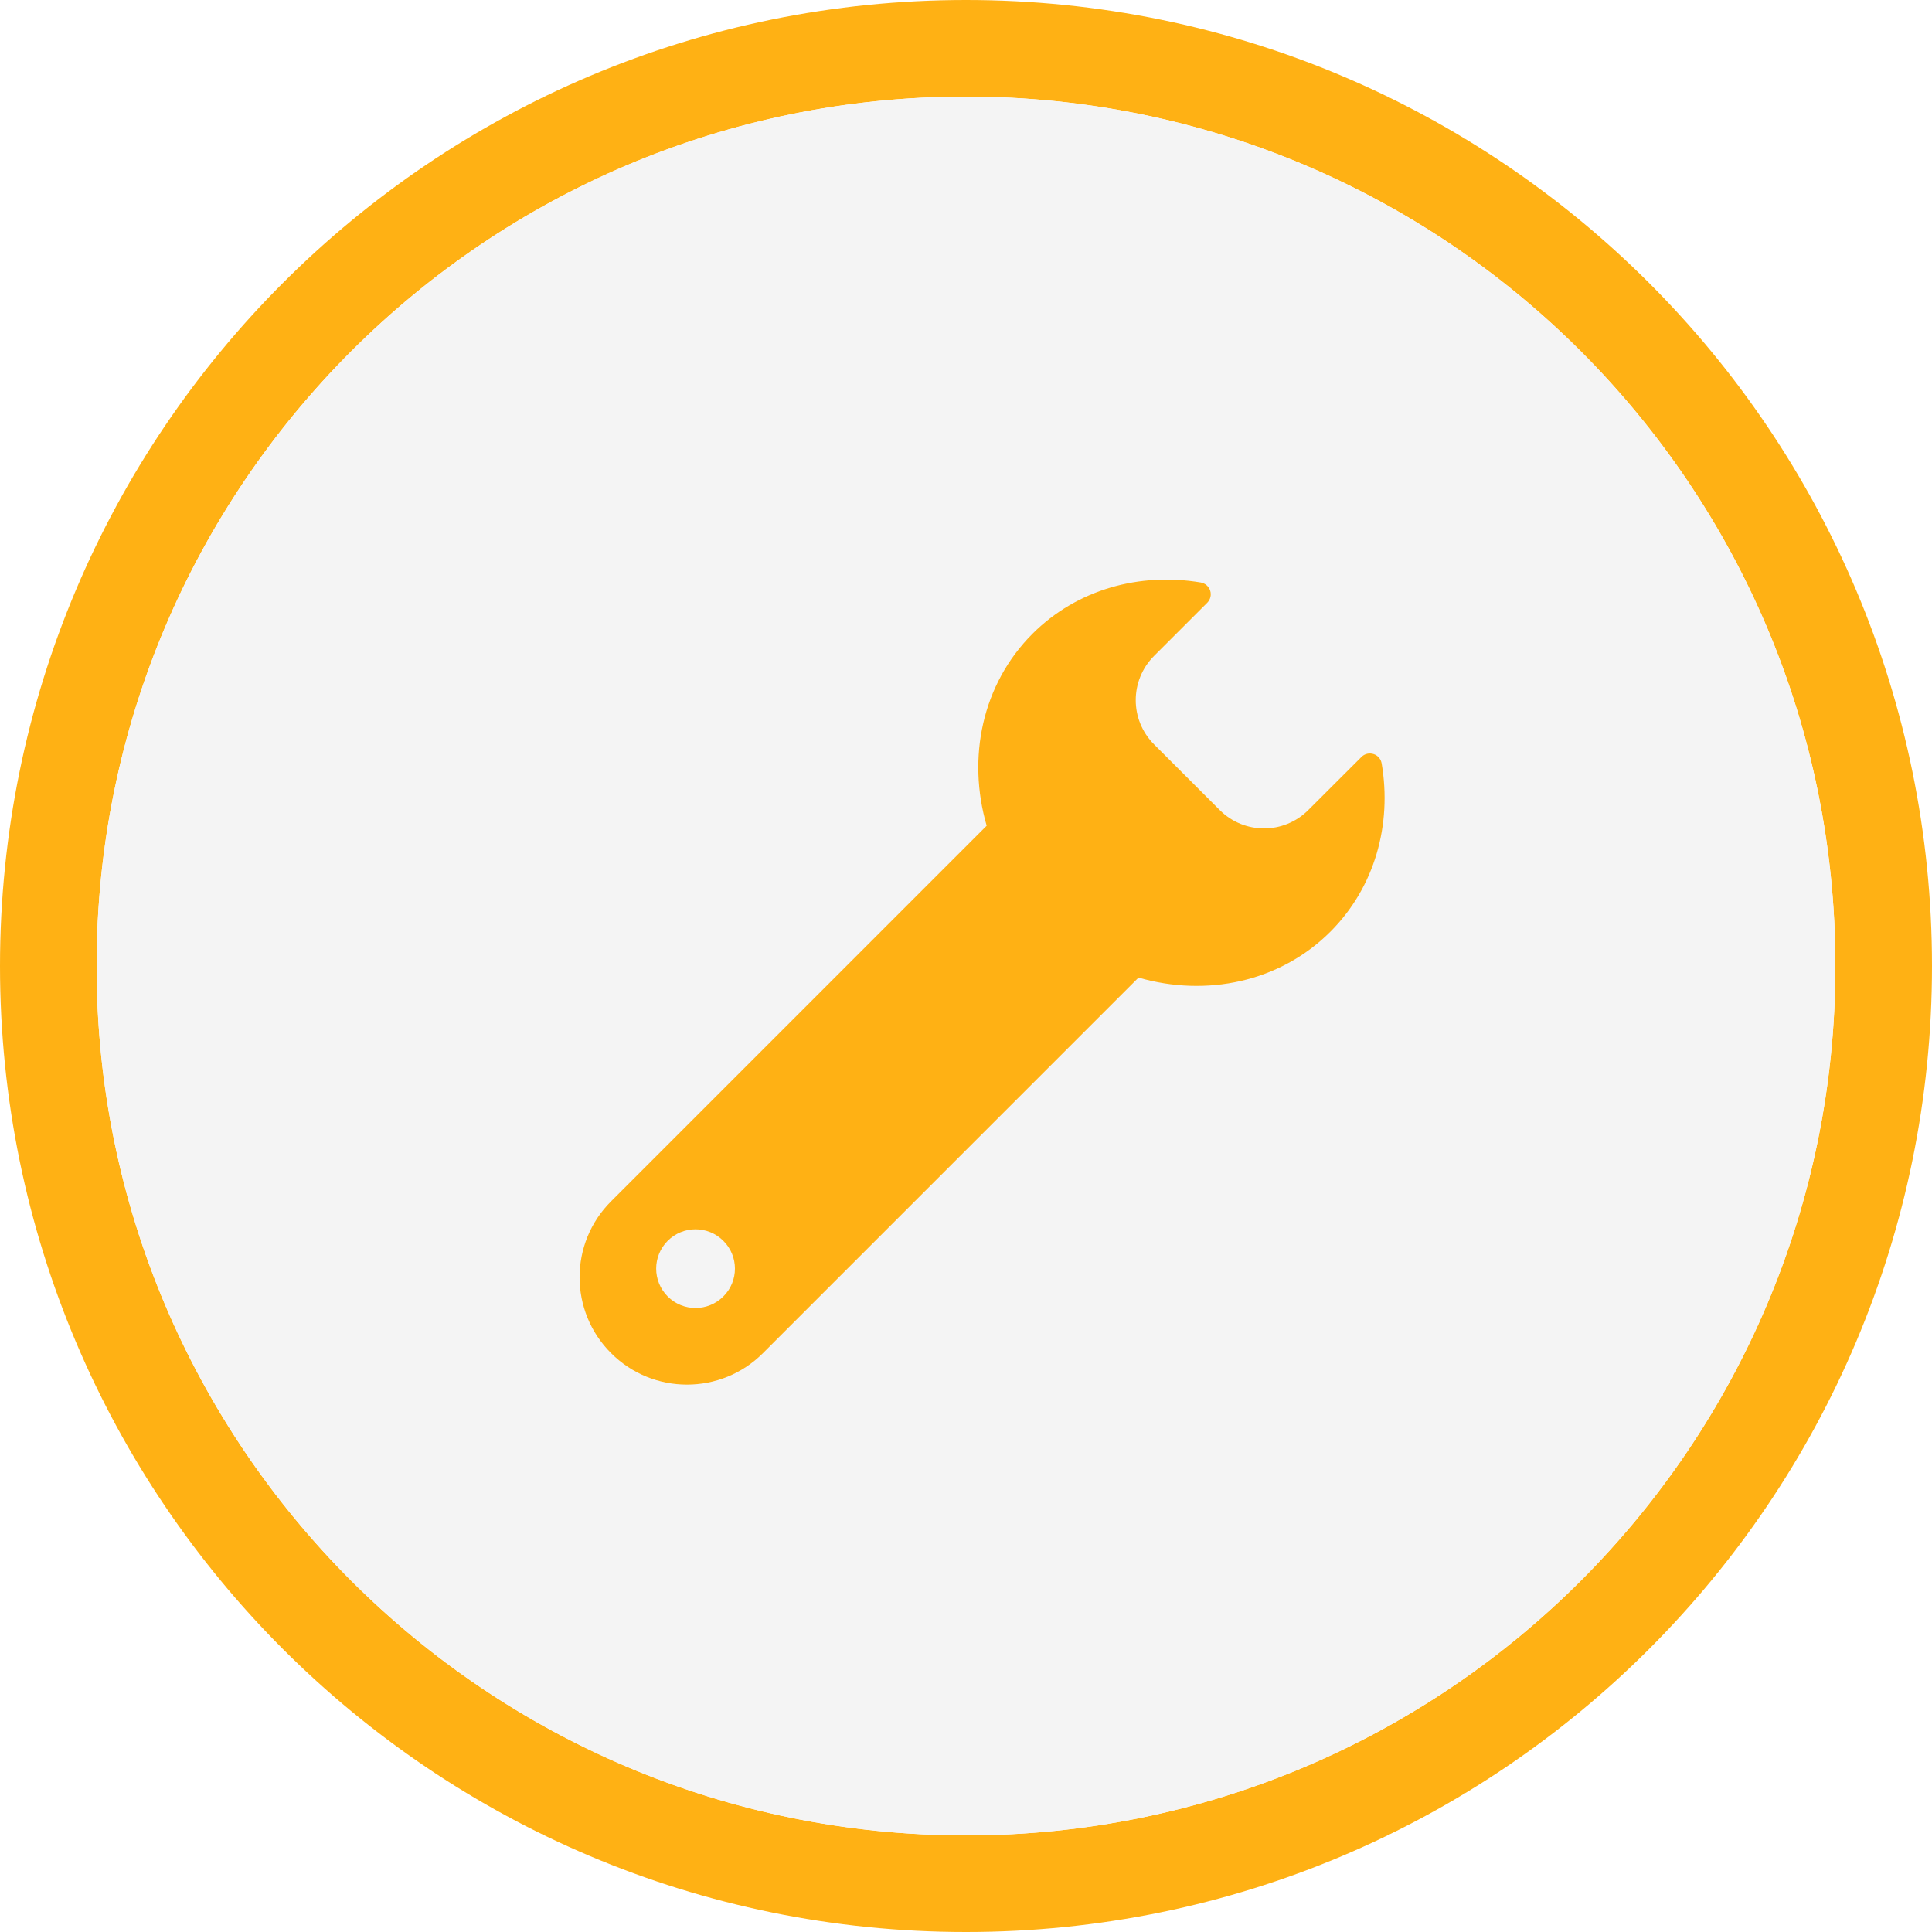
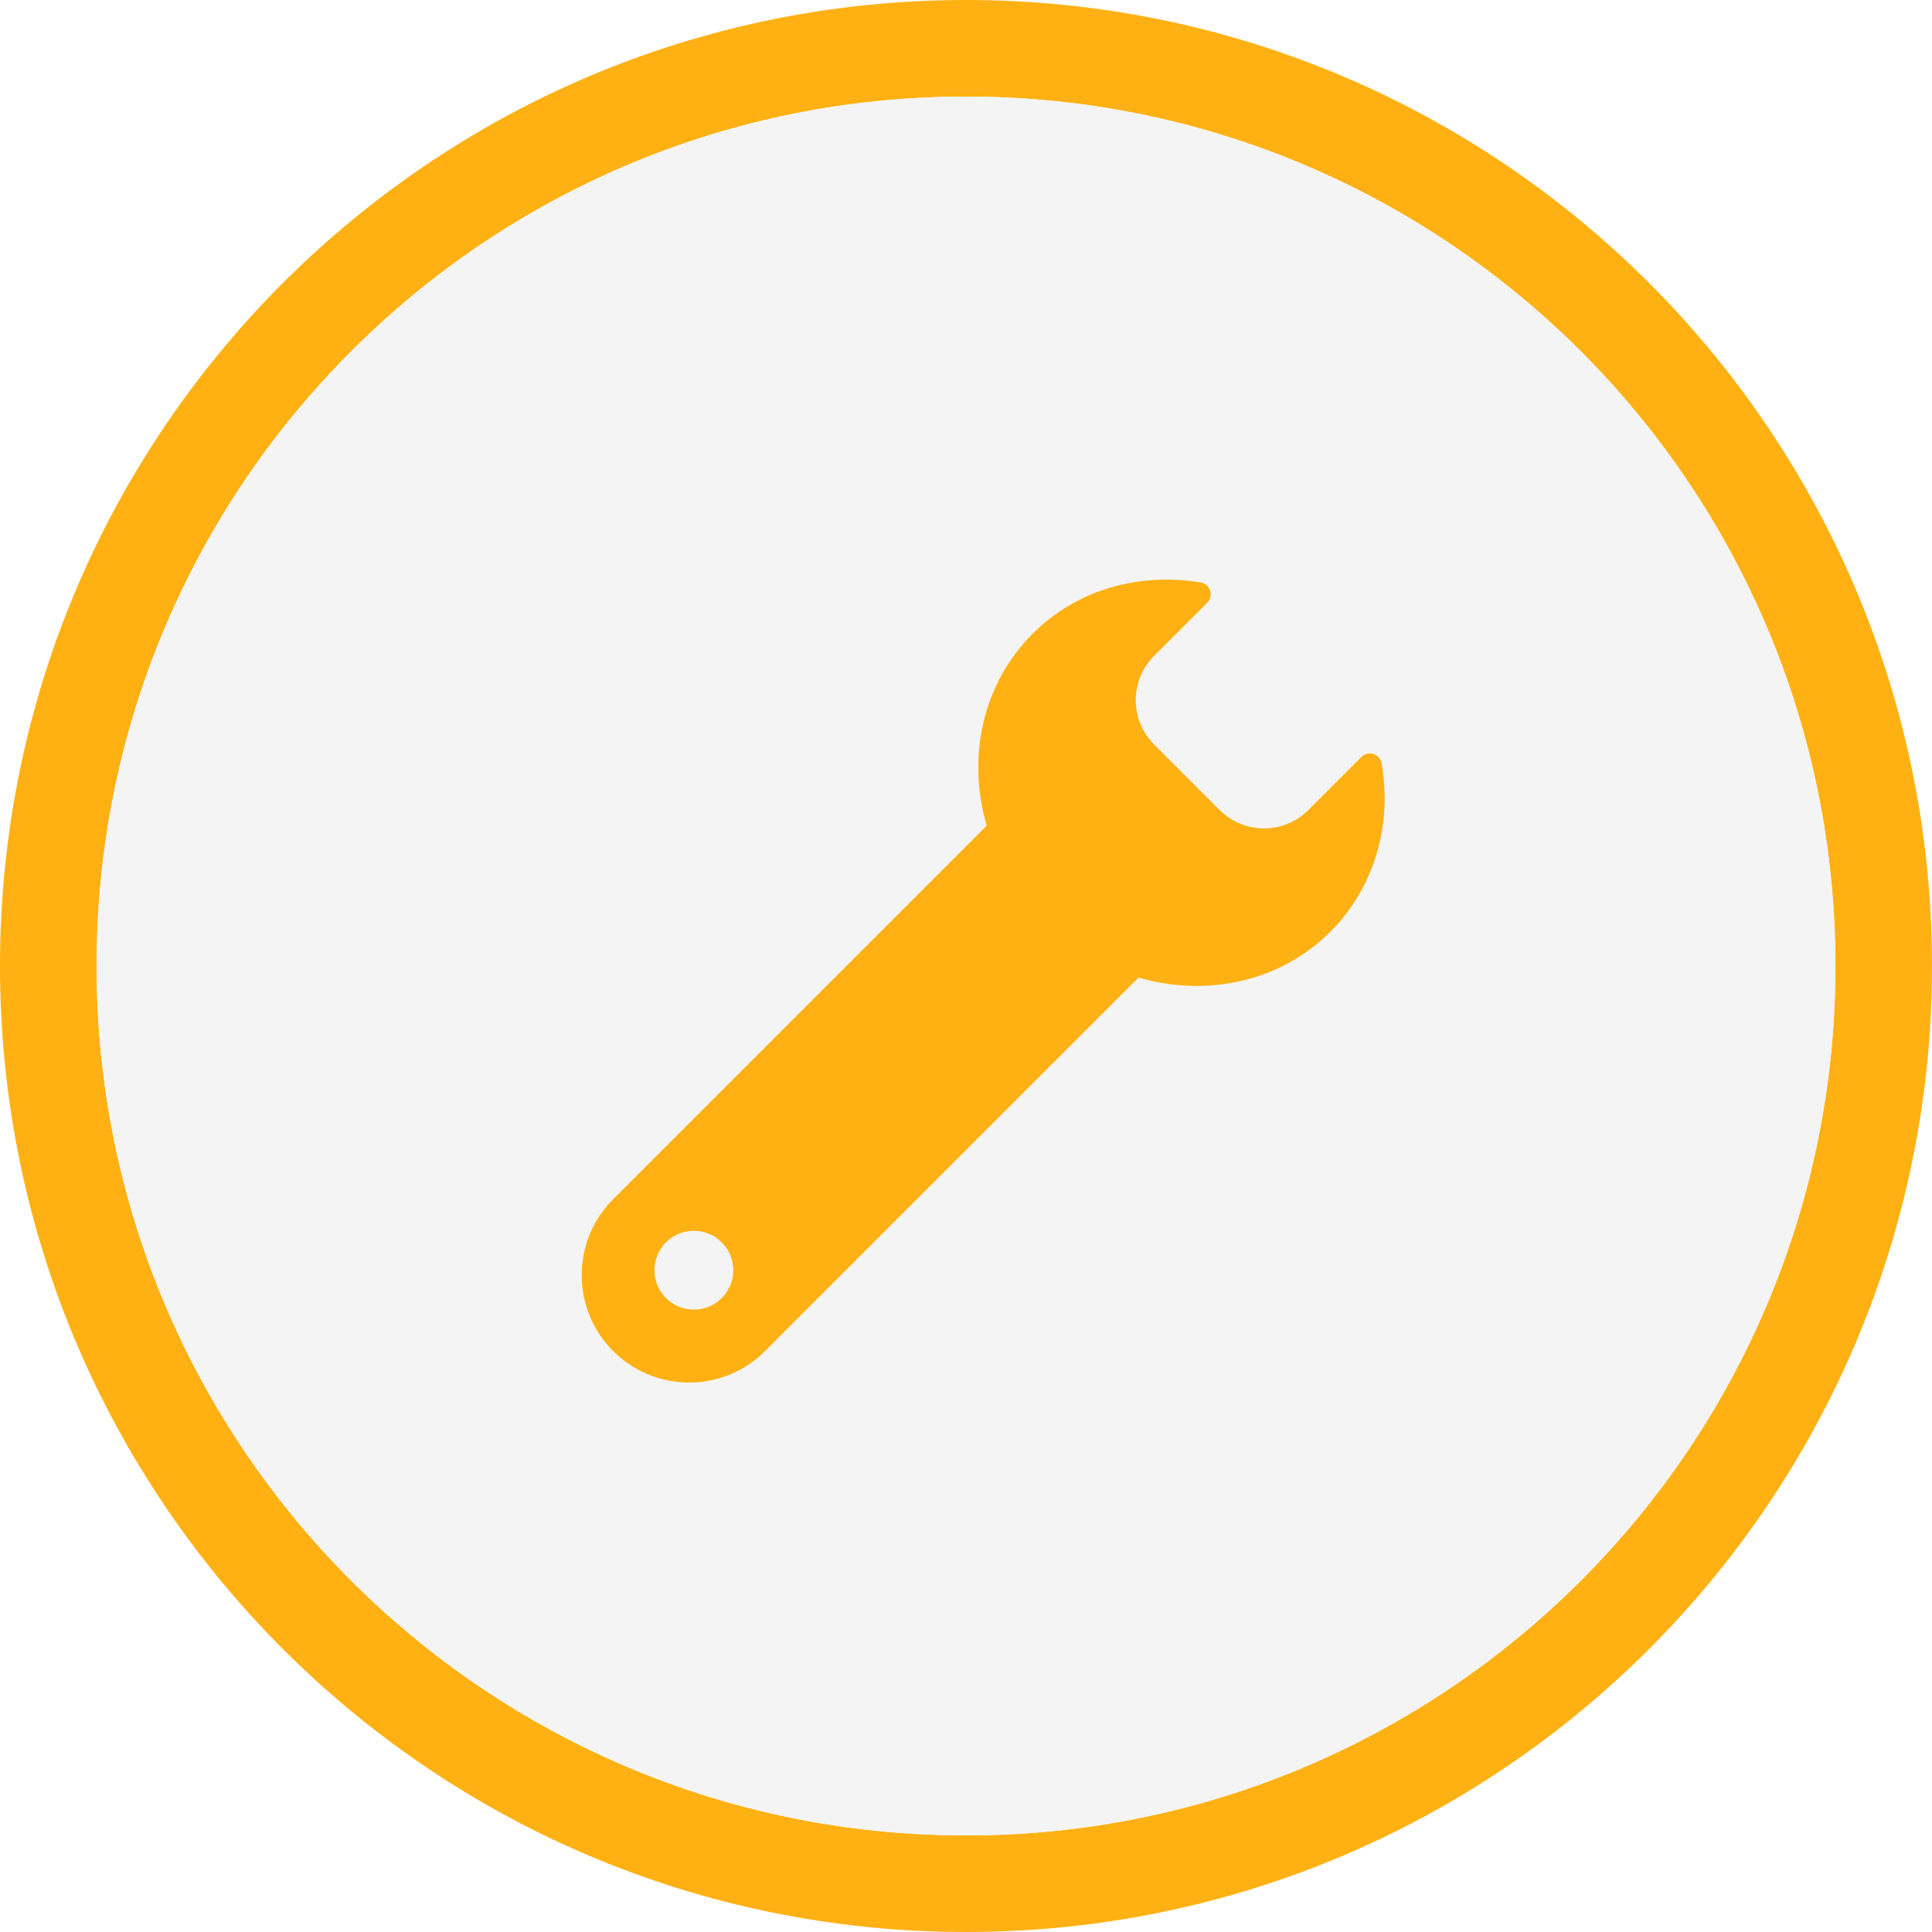
- <svg xmlns="http://www.w3.org/2000/svg" width="20" height="20" viewBox="0 0 20 20" fill="none">
+ <svg xmlns="http://www.w3.org/2000/svg" width="20" height="20" fill="none">
  <circle cx="10" cy="10" r="9.5" stroke="#FFB114" />
  <circle cx="10" cy="10" r="9" fill="#F4F4F4" />
-   <path d="M14.303 7.903C14.295 7.857 14.263 7.82 14.219 7.806C14.175 7.792 14.126 7.803 14.094 7.836L13.543 8.386C13.29 8.639 12.88 8.639 12.627 8.386L11.947 7.706C11.694 7.453 11.694 7.043 11.947 6.79L12.497 6.24C12.53 6.207 12.542 6.159 12.528 6.115C12.514 6.071 12.476 6.038 12.431 6.03C11.801 5.924 11.152 6.098 10.688 6.561C10.165 7.085 10.01 7.846 10.214 8.548L6.326 12.436C5.891 12.87 5.891 13.574 6.326 14.008C6.76 14.442 7.464 14.442 7.898 14.008L11.786 10.12C12.487 10.323 13.248 10.168 13.772 9.645C14.235 9.182 14.41 8.532 14.303 7.903ZM7.488 13.421C7.329 13.58 7.071 13.58 6.912 13.421C6.753 13.262 6.753 13.004 6.912 12.845C7.071 12.686 7.329 12.686 7.488 12.845C7.648 13.004 7.648 13.262 7.488 13.421Z" fill="#FFB114" />
+   <path d="M14.303 7.903a.124.124 0 0 0-.21-.067l-.55.55a.648.648 0 0 1-.916 0l-.68-.68a.648.648 0 0 1 0-.916l.55-.55a.124.124 0 0 0-.066-.21c-.63-.106-1.28.068-1.742.531-.524.524-.679 1.285-.475 1.987l-3.888 3.888a1.112 1.112 0 0 0 1.572 1.572l3.888-3.888c.701.203 1.463.049 1.986-.475.463-.463.638-1.113.531-1.742ZM7.488 13.42a.408.408 0 1 1-.576-.576.408.408 0 0 1 .576.576Z" fill="#FFB114" />
</svg>
